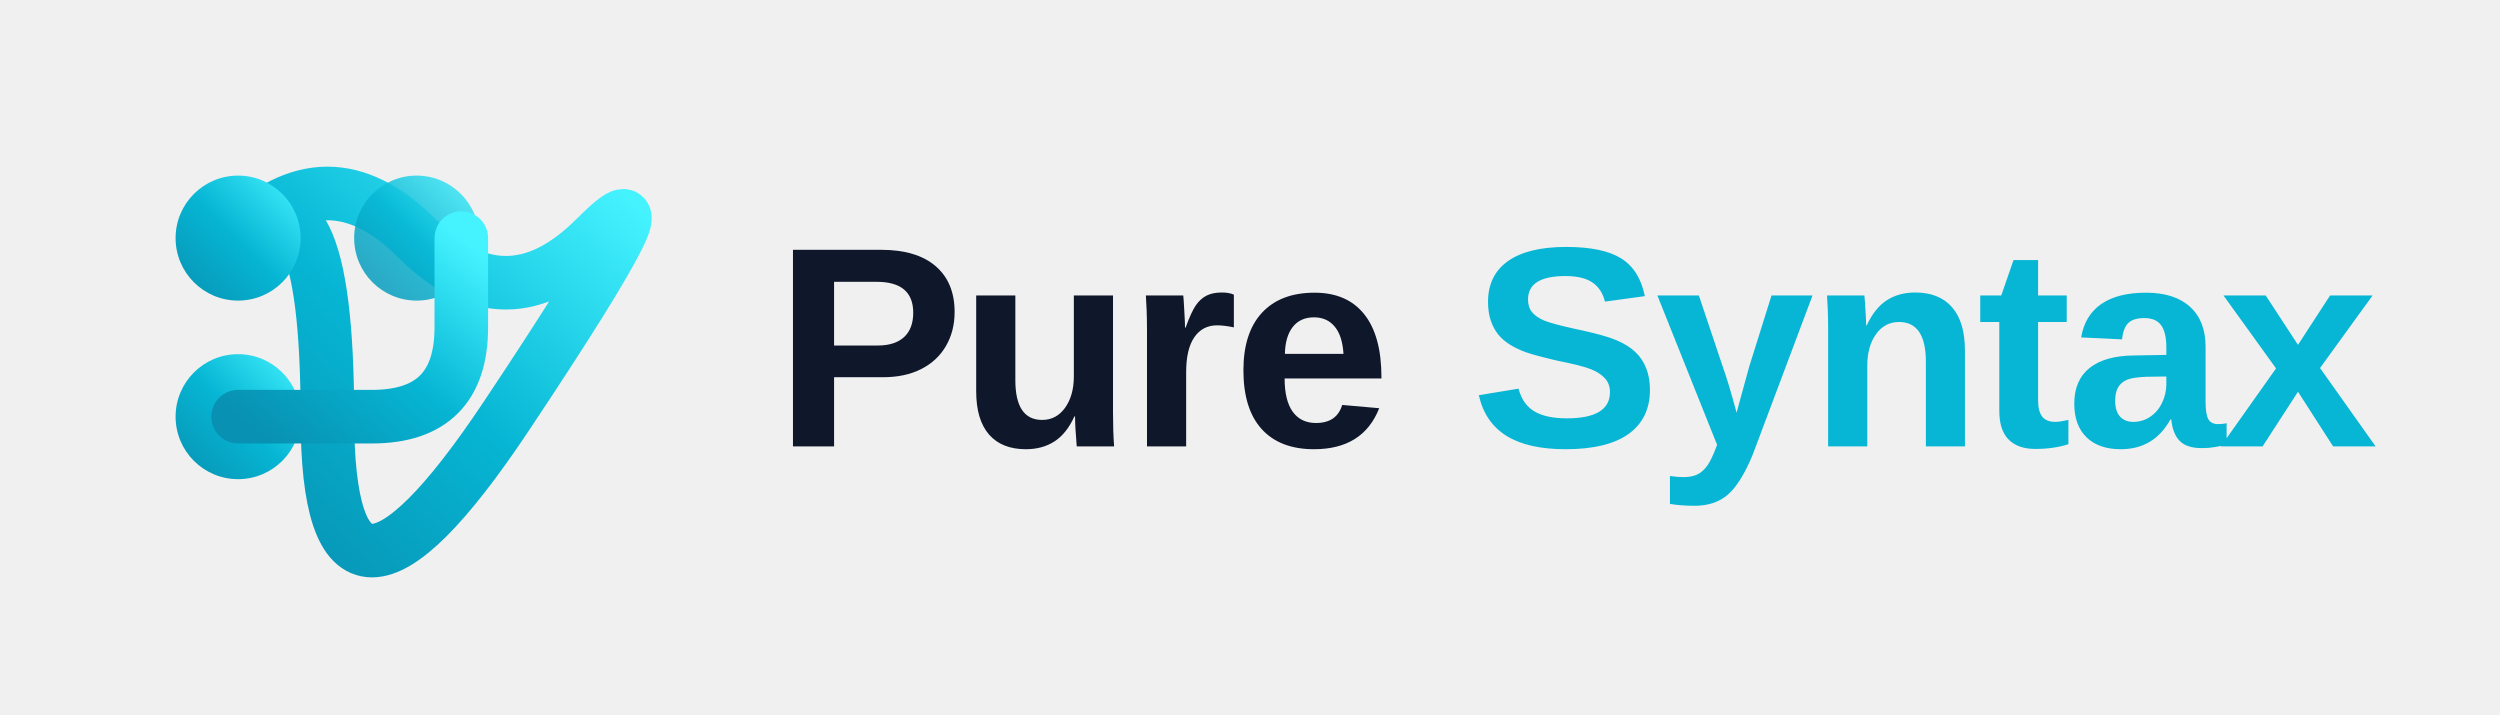
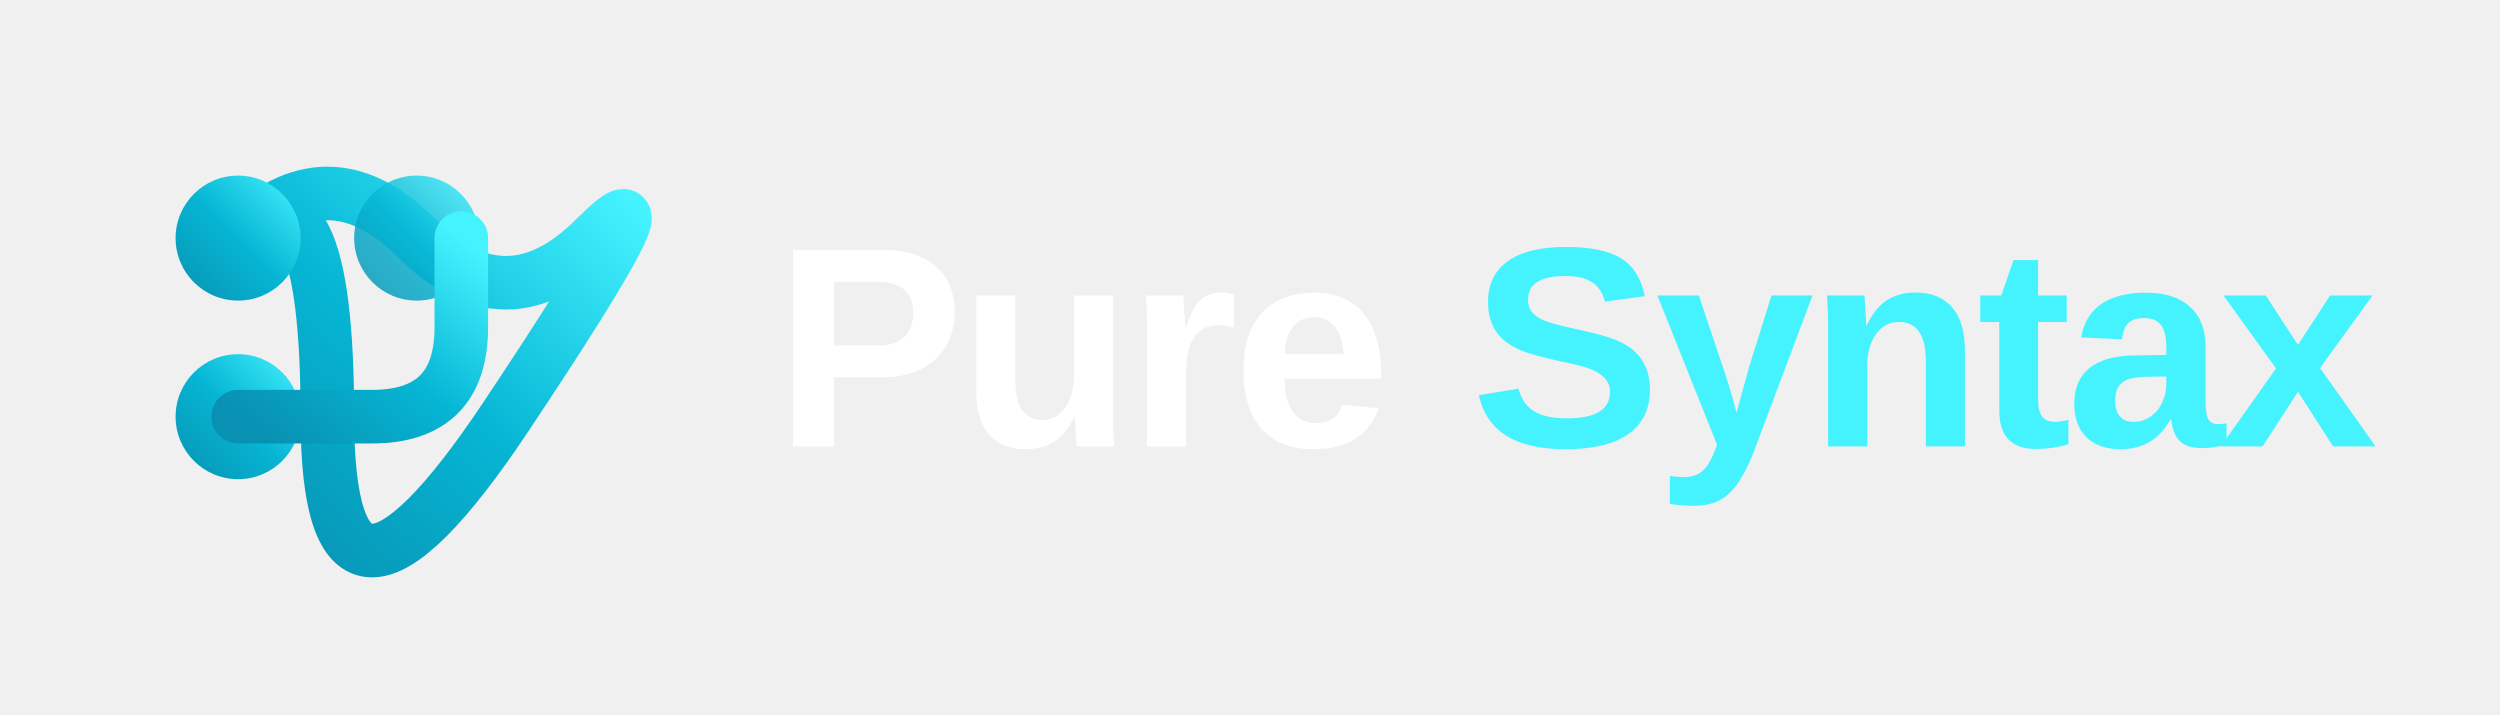
<svg xmlns="http://www.w3.org/2000/svg" viewBox="0 0 420 120">
  <defs>
    <linearGradient id="brandGradient" x1="0%" y1="100%" x2="100%" y2="0%">
      <stop offset="0%" stop-color="#0891b2" />
      <stop offset="50%" stop-color="#06b6d4" />
      <stop offset="100%" stop-color="#45f3ff" />
    </linearGradient>
  </defs>
  <g transform="translate(10,25) scale(0.75)">
    <path d="M40,20 Q60,0 80,20 T120,20 T100,60 T60,60 T40,20" fill="none" stroke="url(#brandGradient)" stroke-width="12" stroke-linecap="round" />
    <circle cx="40" cy="20" r="14" fill="url(#brandGradient)" />
    <circle cx="80" cy="20" r="14" fill="url(#brandGradient)" opacity="0.85" />
    <circle cx="40" cy="60" r="14" fill="url(#brandGradient)" />
    <path d="M40,60 L70,60 Q90,60 90,40 L90,20" fill="none" stroke="url(#brandGradient)" stroke-width="12" stroke-linecap="round" />
  </g>
  <text x="130" y="75" font-family="Segoe UI, Arial, sans-serif" font-size="48" letter-spacing="-1">
-     <tspan font-weight="800" fill="#0f172a">Pure</tspan>
-     <tspan font-weight="600" fill="#06b6d4">Syntax</tspan>
+     <tspan font-weight="800" fill="#ffffff">Pure</tspan>
+     <tspan font-weight="600" fill="#45f3ff">Syntax</tspan>
  </text>
</svg>
